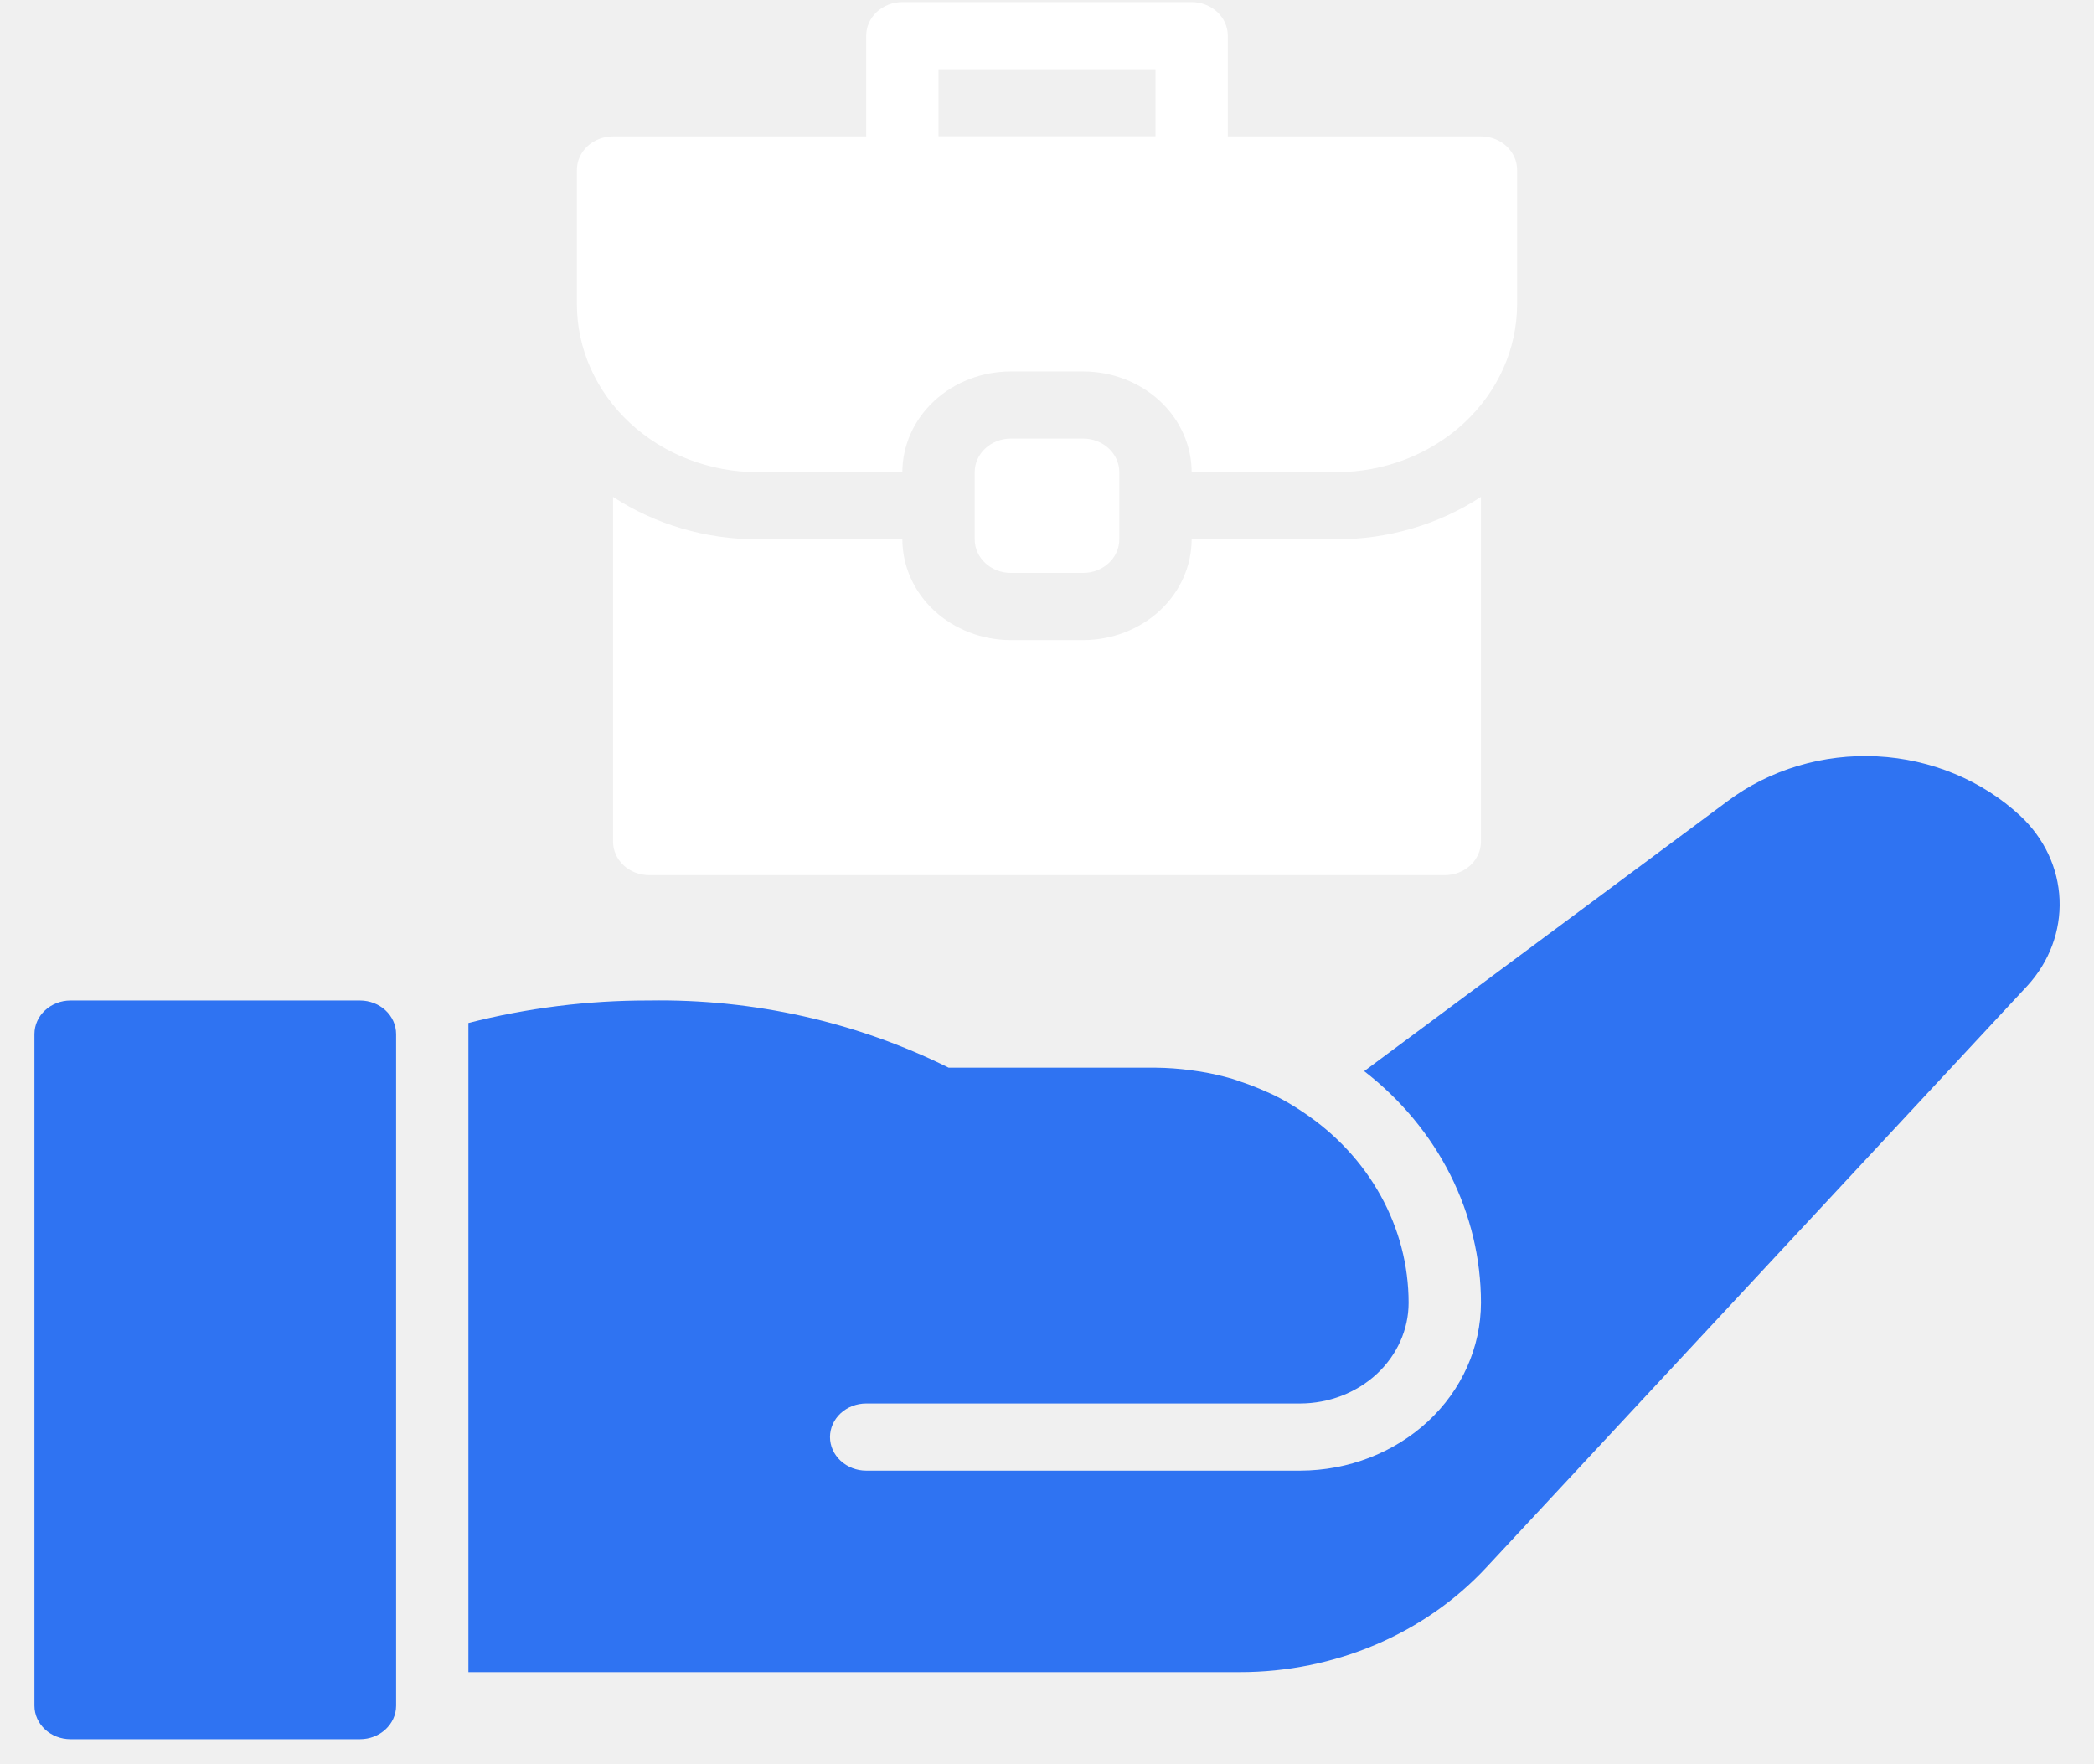
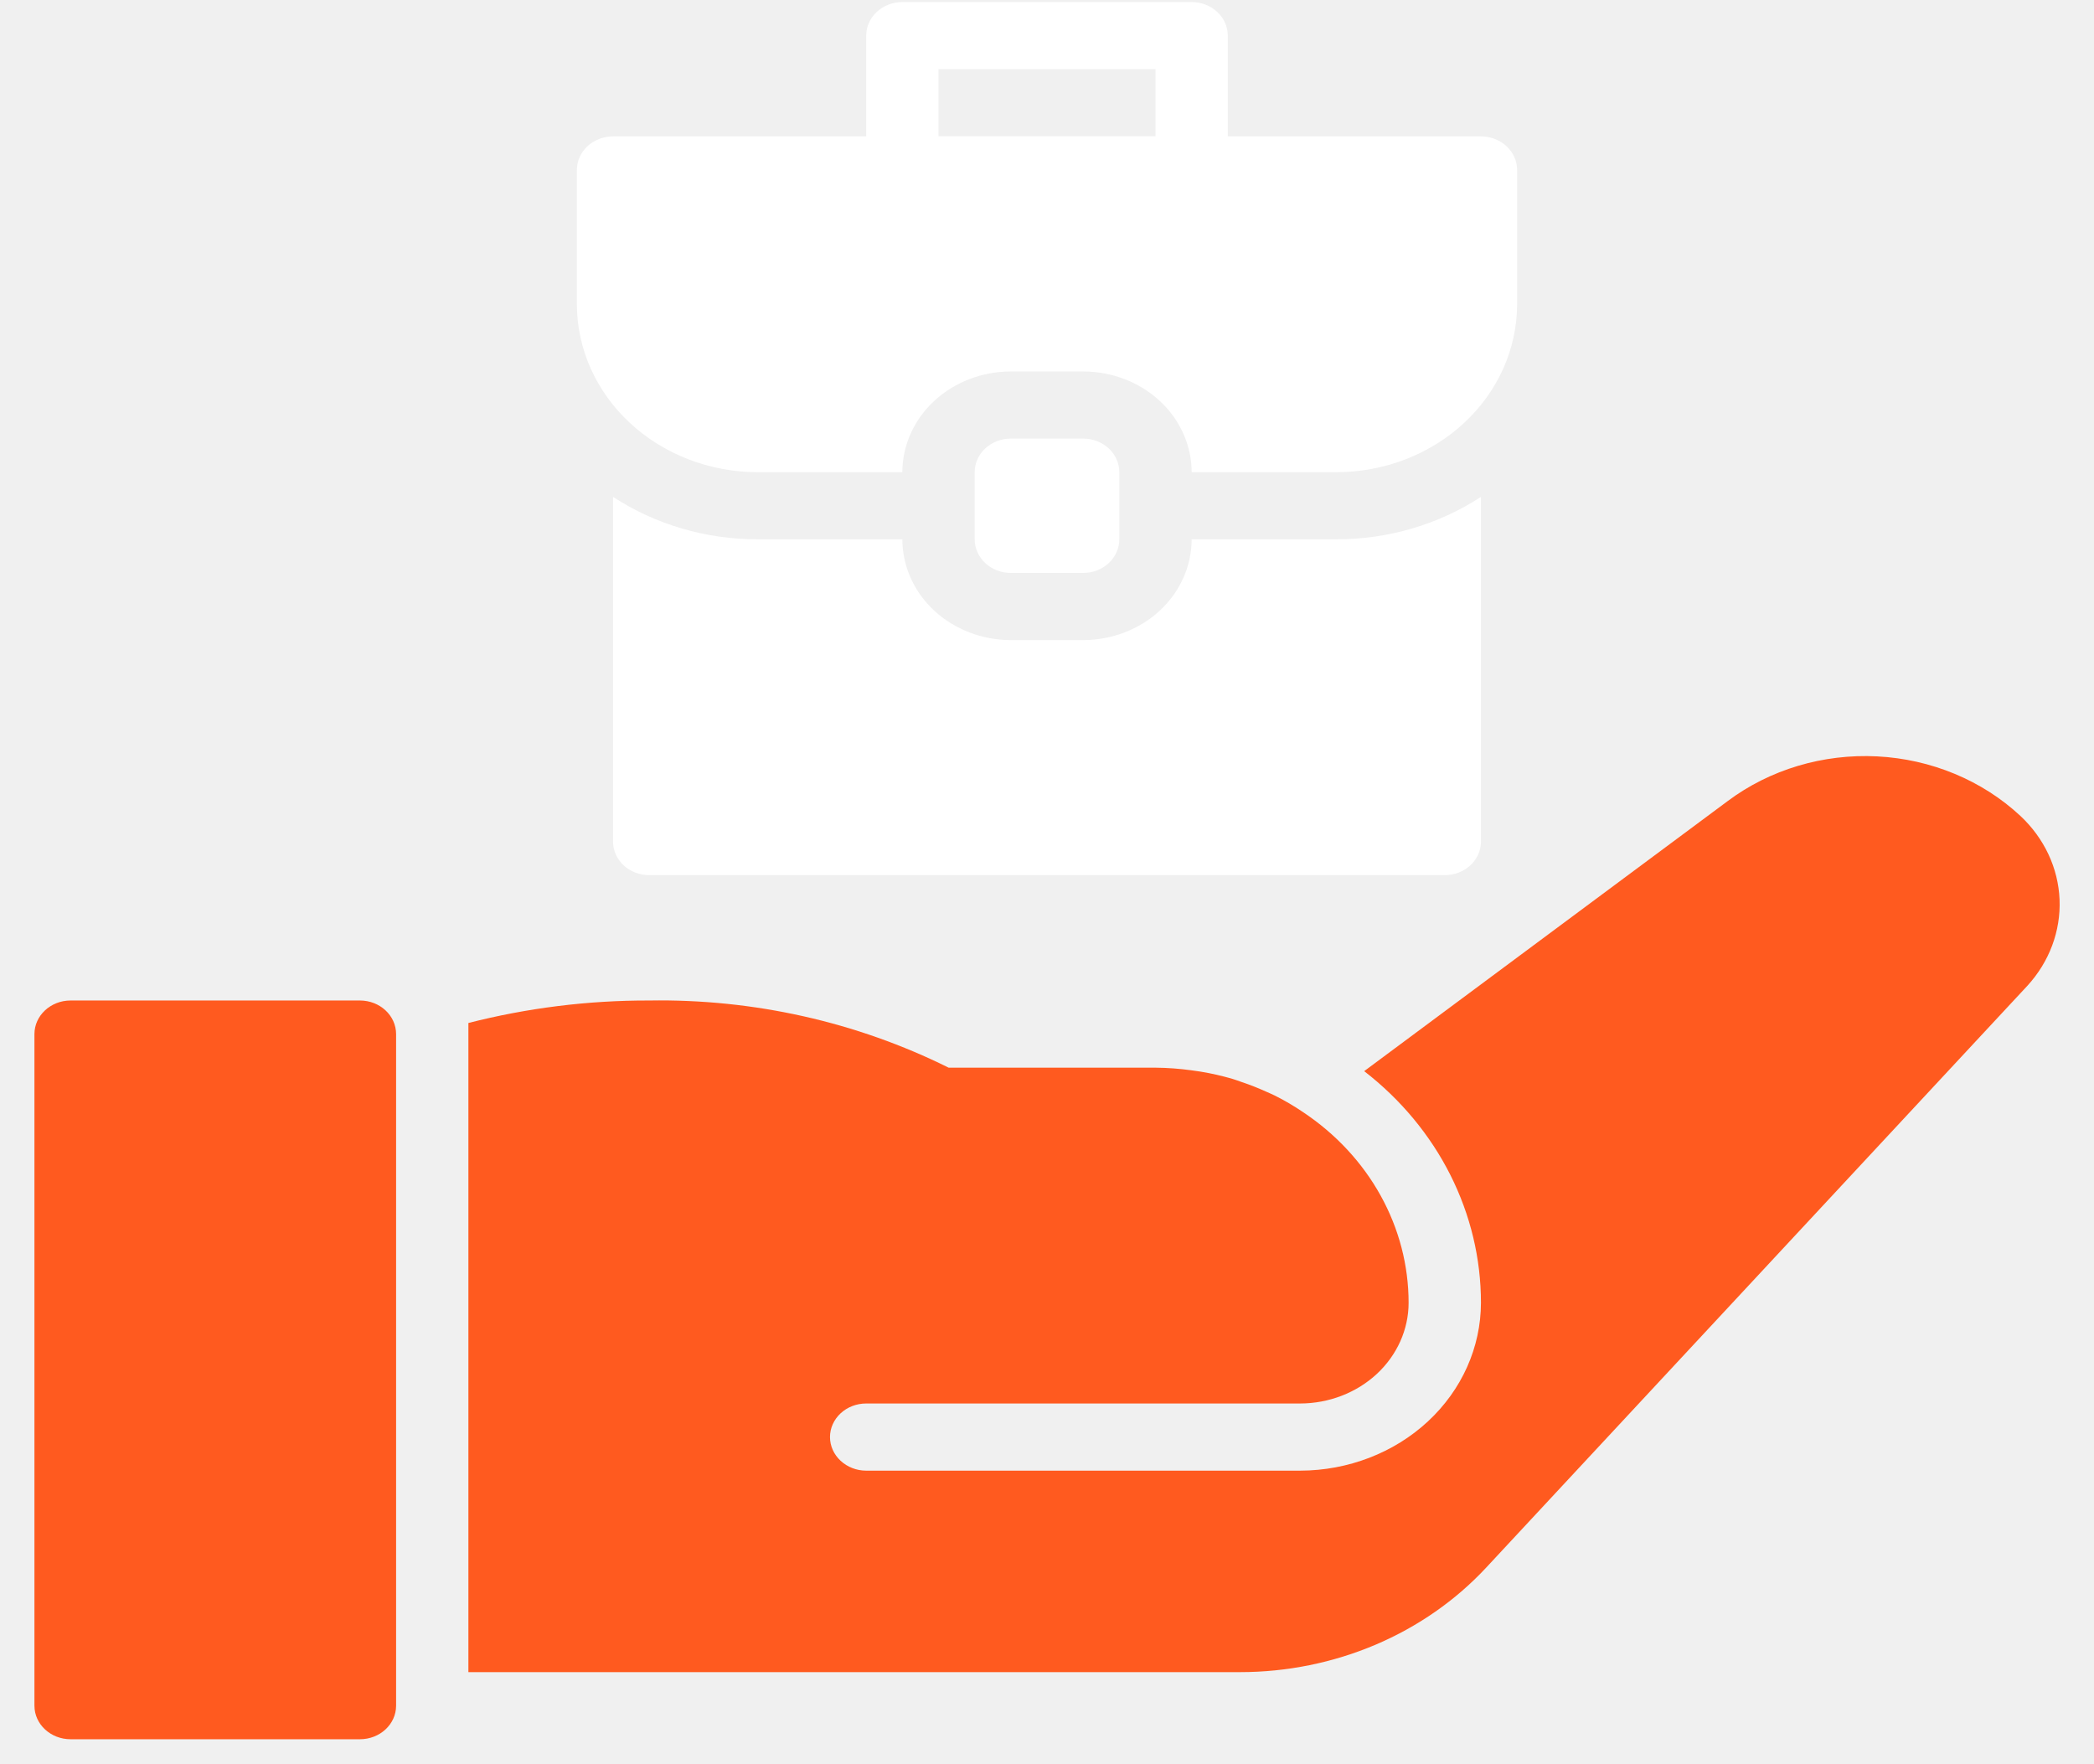
<svg xmlns="http://www.w3.org/2000/svg" width="38" height="32" viewBox="0 0 38 32" fill="none">
  <path d="M21.625 3.694H16.375C16.201 3.694 16.034 3.63 15.911 3.515C15.788 3.401 15.719 3.246 15.719 3.084V0.647C15.719 0.485 15.788 0.33 15.911 0.216C16.034 0.102 16.201 0.037 16.375 0.037H21.625C21.799 0.037 21.966 0.102 22.089 0.216C22.212 0.33 22.281 0.485 22.281 0.647V3.084C22.281 3.246 22.212 3.401 22.089 3.515C21.966 3.63 21.799 3.694 21.625 3.694ZM17.031 2.475H20.969V1.256H17.031V2.475Z" fill="white" />
  <path d="M21.625 9.787C21.624 10.272 21.417 10.737 21.048 11.08C20.679 11.422 20.178 11.615 19.656 11.616H18.344C17.822 11.615 17.321 11.422 16.952 11.08C16.583 10.737 16.376 10.272 16.375 9.787H13.75C12.81 9.788 11.894 9.519 11.125 9.017V15.272C11.125 15.434 11.194 15.588 11.317 15.703C11.44 15.817 11.607 15.881 11.781 15.881H26.219C26.393 15.881 26.56 15.817 26.683 15.703C26.806 15.588 26.875 15.434 26.875 15.272V9.017C26.106 9.519 25.189 9.788 24.25 9.787H21.625Z" fill="white" />
  <path d="M26.875 2.475H11.125C10.951 2.475 10.784 2.539 10.661 2.653C10.538 2.768 10.469 2.923 10.469 3.084V5.522C10.47 6.33 10.816 7.104 11.431 7.675C12.046 8.246 12.88 8.568 13.75 8.569H16.375C16.376 8.084 16.583 7.619 16.952 7.277C17.321 6.934 17.822 6.741 18.344 6.741H19.656C20.178 6.741 20.679 6.934 21.048 7.277C21.417 7.619 21.624 8.084 21.625 8.569H24.25C25.12 8.568 25.954 8.246 26.569 7.675C27.184 7.104 27.53 6.33 27.531 5.522V3.084C27.531 2.923 27.462 2.768 27.339 2.653C27.216 2.539 27.049 2.475 26.875 2.475Z" fill="white" />
  <path d="M19.656 7.959H18.344C17.981 7.959 17.688 8.232 17.688 8.569V9.787C17.688 10.124 17.981 10.397 18.344 10.397H19.656C20.019 10.397 20.312 10.124 20.312 9.787V8.569C20.312 8.232 20.019 7.959 19.656 7.959Z" fill="white" />
-   <path d="M6.531 18.156H1.281C0.919 18.156 0.625 18.429 0.625 18.766V30.953C0.625 31.29 0.919 31.562 1.281 31.562H6.531C6.894 31.562 7.188 31.29 7.188 30.953V18.766C7.188 18.429 6.894 18.156 6.531 18.156Z" fill="#2F73F2" />
-   <path d="M36.664 14.806C35.971 14.161 35.045 13.776 34.065 13.726C33.085 13.676 32.119 13.964 31.354 14.536L24.756 19.438C25.419 19.951 25.953 20.594 26.319 21.32C26.685 22.047 26.875 22.839 26.875 23.641C26.874 24.448 26.528 25.223 25.913 25.794C25.298 26.365 24.464 26.686 23.594 26.688H15.719C15.545 26.688 15.378 26.623 15.255 26.509C15.132 26.395 15.062 26.24 15.062 26.078C15.062 25.916 15.132 25.762 15.255 25.647C15.378 25.533 15.545 25.469 15.719 25.469H23.594C24.116 25.468 24.616 25.275 24.985 24.933C25.354 24.59 25.562 24.125 25.562 23.641C25.562 22.964 25.388 22.298 25.055 21.697C24.722 21.095 24.239 20.576 23.647 20.182C23.484 20.071 23.312 19.97 23.134 19.881C23.083 19.855 23.029 19.834 22.977 19.81C22.833 19.745 22.685 19.686 22.534 19.636C22.479 19.617 22.425 19.596 22.368 19.579C22.176 19.523 21.98 19.478 21.782 19.446C21.729 19.437 21.675 19.43 21.622 19.423C21.405 19.393 21.187 19.377 20.969 19.375H17.215C15.545 18.545 13.675 18.125 11.781 18.156C10.673 18.153 9.569 18.291 8.5 18.564V30.344H22.504C23.352 30.344 24.19 30.174 24.961 29.847C25.732 29.519 26.418 29.041 26.972 28.445L36.79 17.89C37.189 17.455 37.398 16.896 37.375 16.325C37.352 15.754 37.098 15.212 36.664 14.806Z" fill="#2F73F2" />
+   <path d="M6.531 18.156H1.281C0.919 18.156 0.625 18.429 0.625 18.766V30.953C0.625 31.29 0.919 31.562 1.281 31.562H6.531C6.894 31.562 7.188 31.29 7.188 30.953V18.766C7.188 18.429 6.894 18.156 6.531 18.156Z" fill="#FF5A1F" />
+   <path d="M36.664 14.806C35.971 14.161 35.045 13.776 34.065 13.726C33.085 13.676 32.119 13.964 31.354 14.536L24.756 19.438C25.419 19.951 25.953 20.594 26.319 21.32C26.685 22.047 26.875 22.839 26.875 23.641C26.874 24.448 26.528 25.223 25.913 25.794C25.298 26.365 24.464 26.686 23.594 26.688H15.719C15.545 26.688 15.378 26.623 15.255 26.509C15.132 26.395 15.062 26.24 15.062 26.078C15.062 25.916 15.132 25.762 15.255 25.647C15.378 25.533 15.545 25.469 15.719 25.469H23.594C24.116 25.468 24.616 25.275 24.985 24.933C25.354 24.59 25.562 24.125 25.562 23.641C25.562 22.964 25.388 22.298 25.055 21.697C24.722 21.095 24.239 20.576 23.647 20.182C23.484 20.071 23.312 19.97 23.134 19.881C23.083 19.855 23.029 19.834 22.977 19.81C22.833 19.745 22.685 19.686 22.534 19.636C22.479 19.617 22.425 19.596 22.368 19.579C22.176 19.523 21.98 19.478 21.782 19.446C21.729 19.437 21.675 19.43 21.622 19.423C21.405 19.393 21.187 19.377 20.969 19.375H17.215C15.545 18.545 13.675 18.125 11.781 18.156C10.673 18.153 9.569 18.291 8.5 18.564V30.344H22.504C23.352 30.344 24.19 30.174 24.961 29.847C25.732 29.519 26.418 29.041 26.972 28.445L36.79 17.89C37.189 17.455 37.398 16.896 37.375 16.325C37.352 15.754 37.098 15.212 36.664 14.806Z" fill="#FF5A1F" />
</svg>
